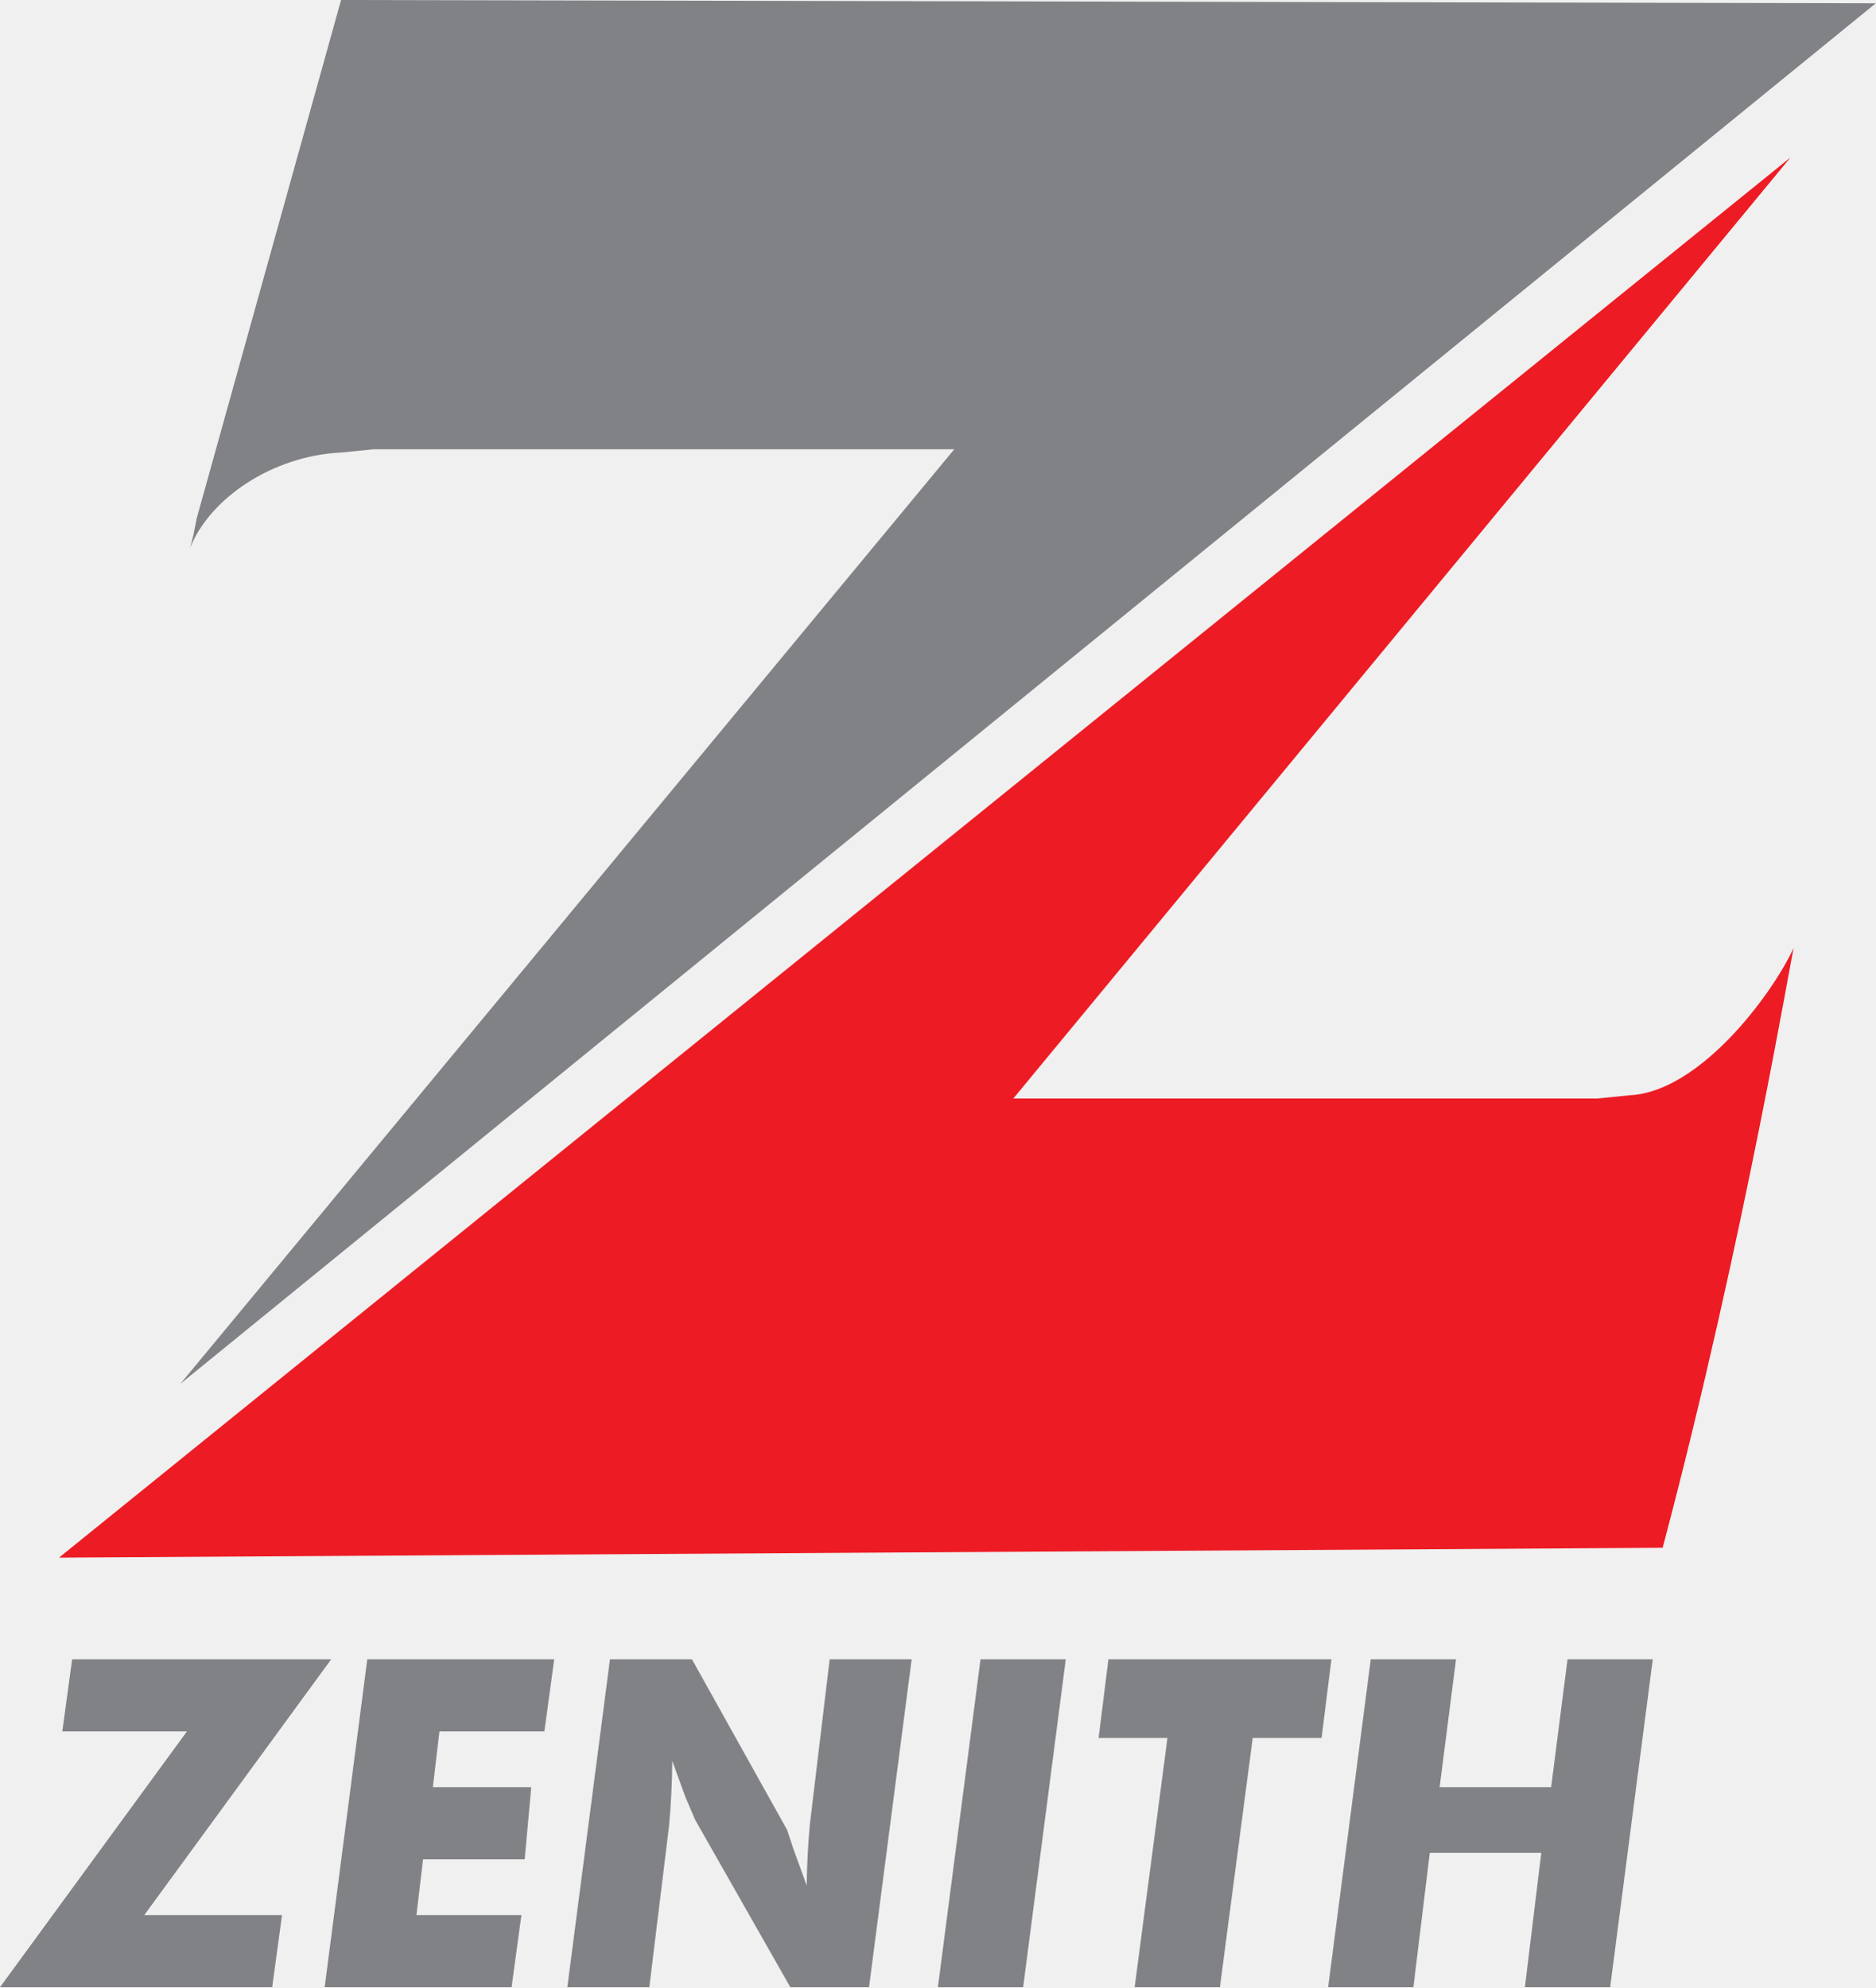
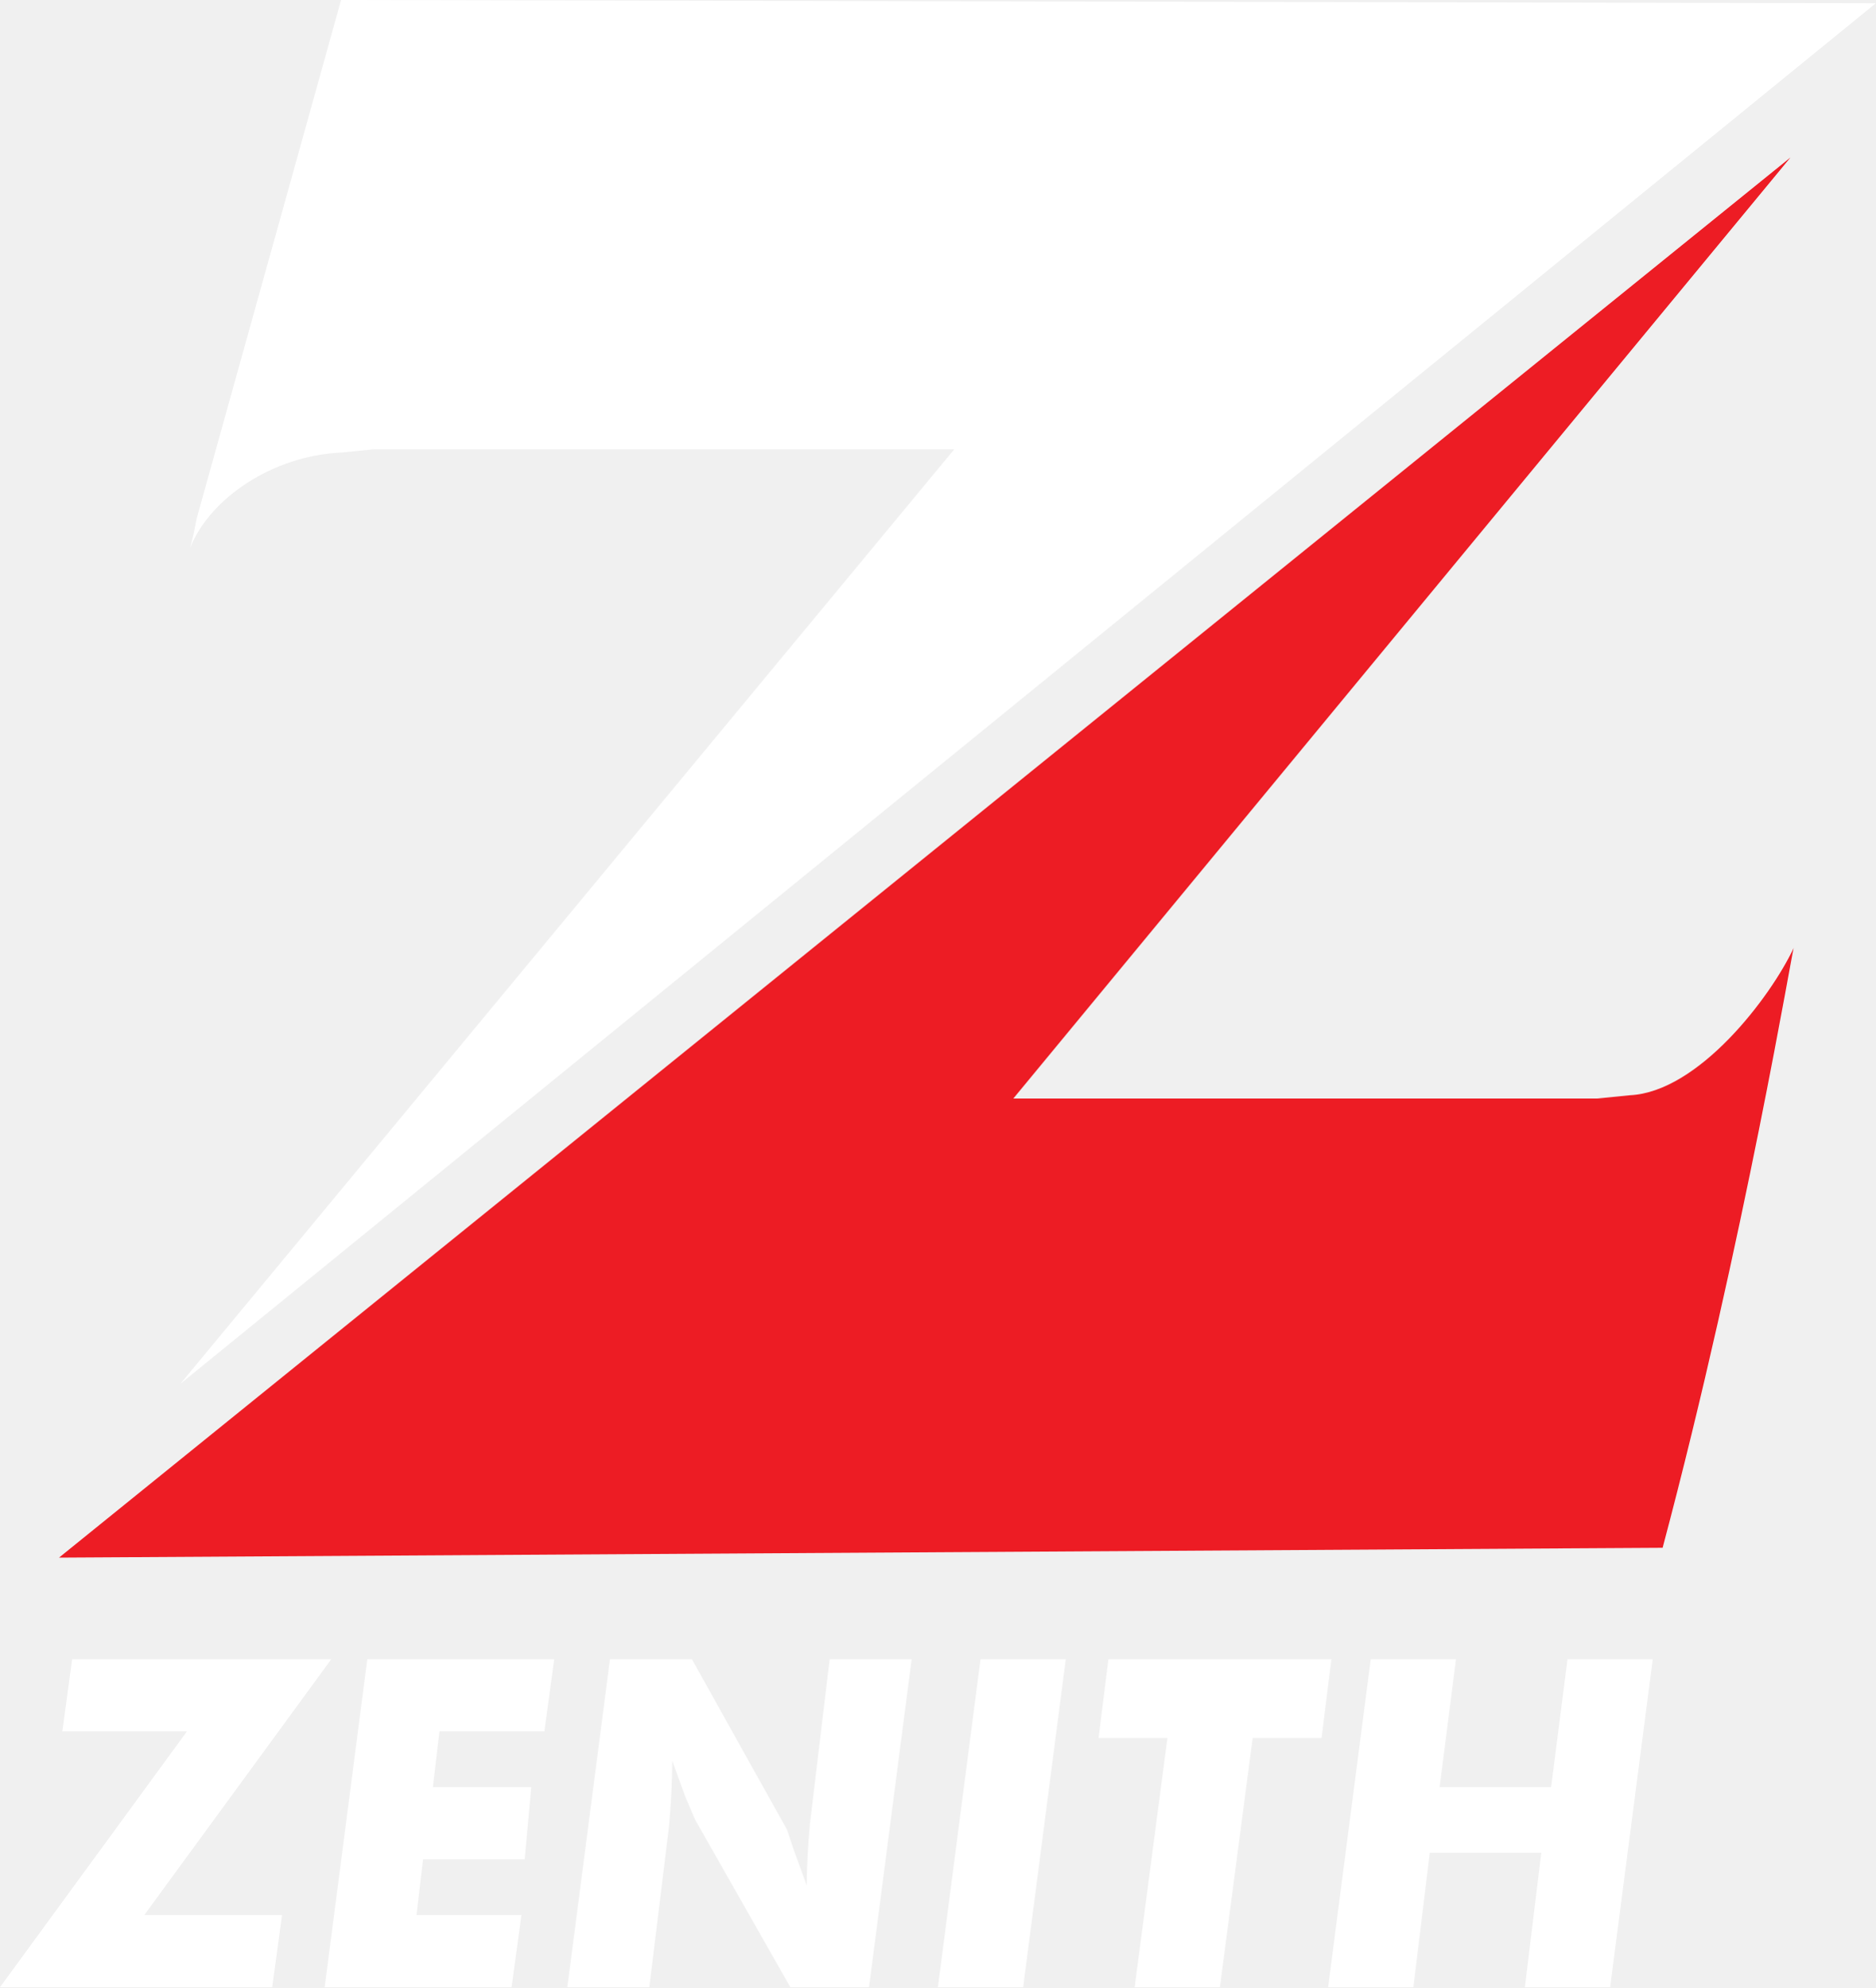
<svg xmlns="http://www.w3.org/2000/svg" width="572" height="606" fill="none">
  <g clip-path="url(#clip0)" fill-rule="evenodd" clip-rule="evenodd">
-     <path d="M58 167l1-4 1-5L104 0l468 1L55 422l236-285H114l-10 1c-21 1-40 14-46 29" fill="#808285" />
+     <path d="M58 167l1-4 1-5L104 0l468 1L55 422l236-285H114l-10 1c-21 1-40 14-46 29" fill="#ffffff" />
    <path d="M547 289c0-2-15 89-40 183l-489 3L546 48 309 335h178l10-1c21-1 43-30 50-45" fill="#ED1C24" />
-     <path d="M83 606H0l57-78H19l3-22h79l-57 78h42l-3 22zm16 0l13-100h57l-3 22h-32l-2 17h30l-2 22h-31l-2 17h32l-3 22H99zm74 0l13-100h25l29 52 2 6 4 11a220 220 0 0 1 1-19l6-50h25l-13 100h-24l-29-51-3-7-4-11a237 237 0 0 1-1 20l-6 49h-25zm113 0l13-100h26l-13 100h-26zm60 0l10-76h-21l3-24h68l-3 24h-21l-10 76h-26zm59 0l13-100h26l-5 39h34l5-39h26l-13 100h-26l5-41h-34l-5 41h-26z" fill="#808285" />
+     <path d="M83 606H0l57-78H19l3-22h79l-57 78h42l-3 22zm16 0l13-100h57l-3 22h-32l-2 17h30l-2 22h-31l-2 17h32l-3 22H99zm74 0l13-100h25l29 52 2 6 4 11a220 220 0 0 1 1-19l6-50h25l-13 100h-24l-29-51-3-7-4-11a237 237 0 0 1-1 20l-6 49h-25zm113 0l13-100h26l-13 100h-26zm60 0l10-76h-21l3-24h68l-3 24h-21l-10 76h-26zm59 0l13-100h26l-5 39h34l5-39h26l-13 100h-26l5-41h-34l-5 41h-26z" fill="#ffffff" />
  </g>
  <defs>
    <clipPath id="clip0">
      <path fill="#fff" d="M0 0h572v606H0z" />
    </clipPath>
  </defs>
</svg>
